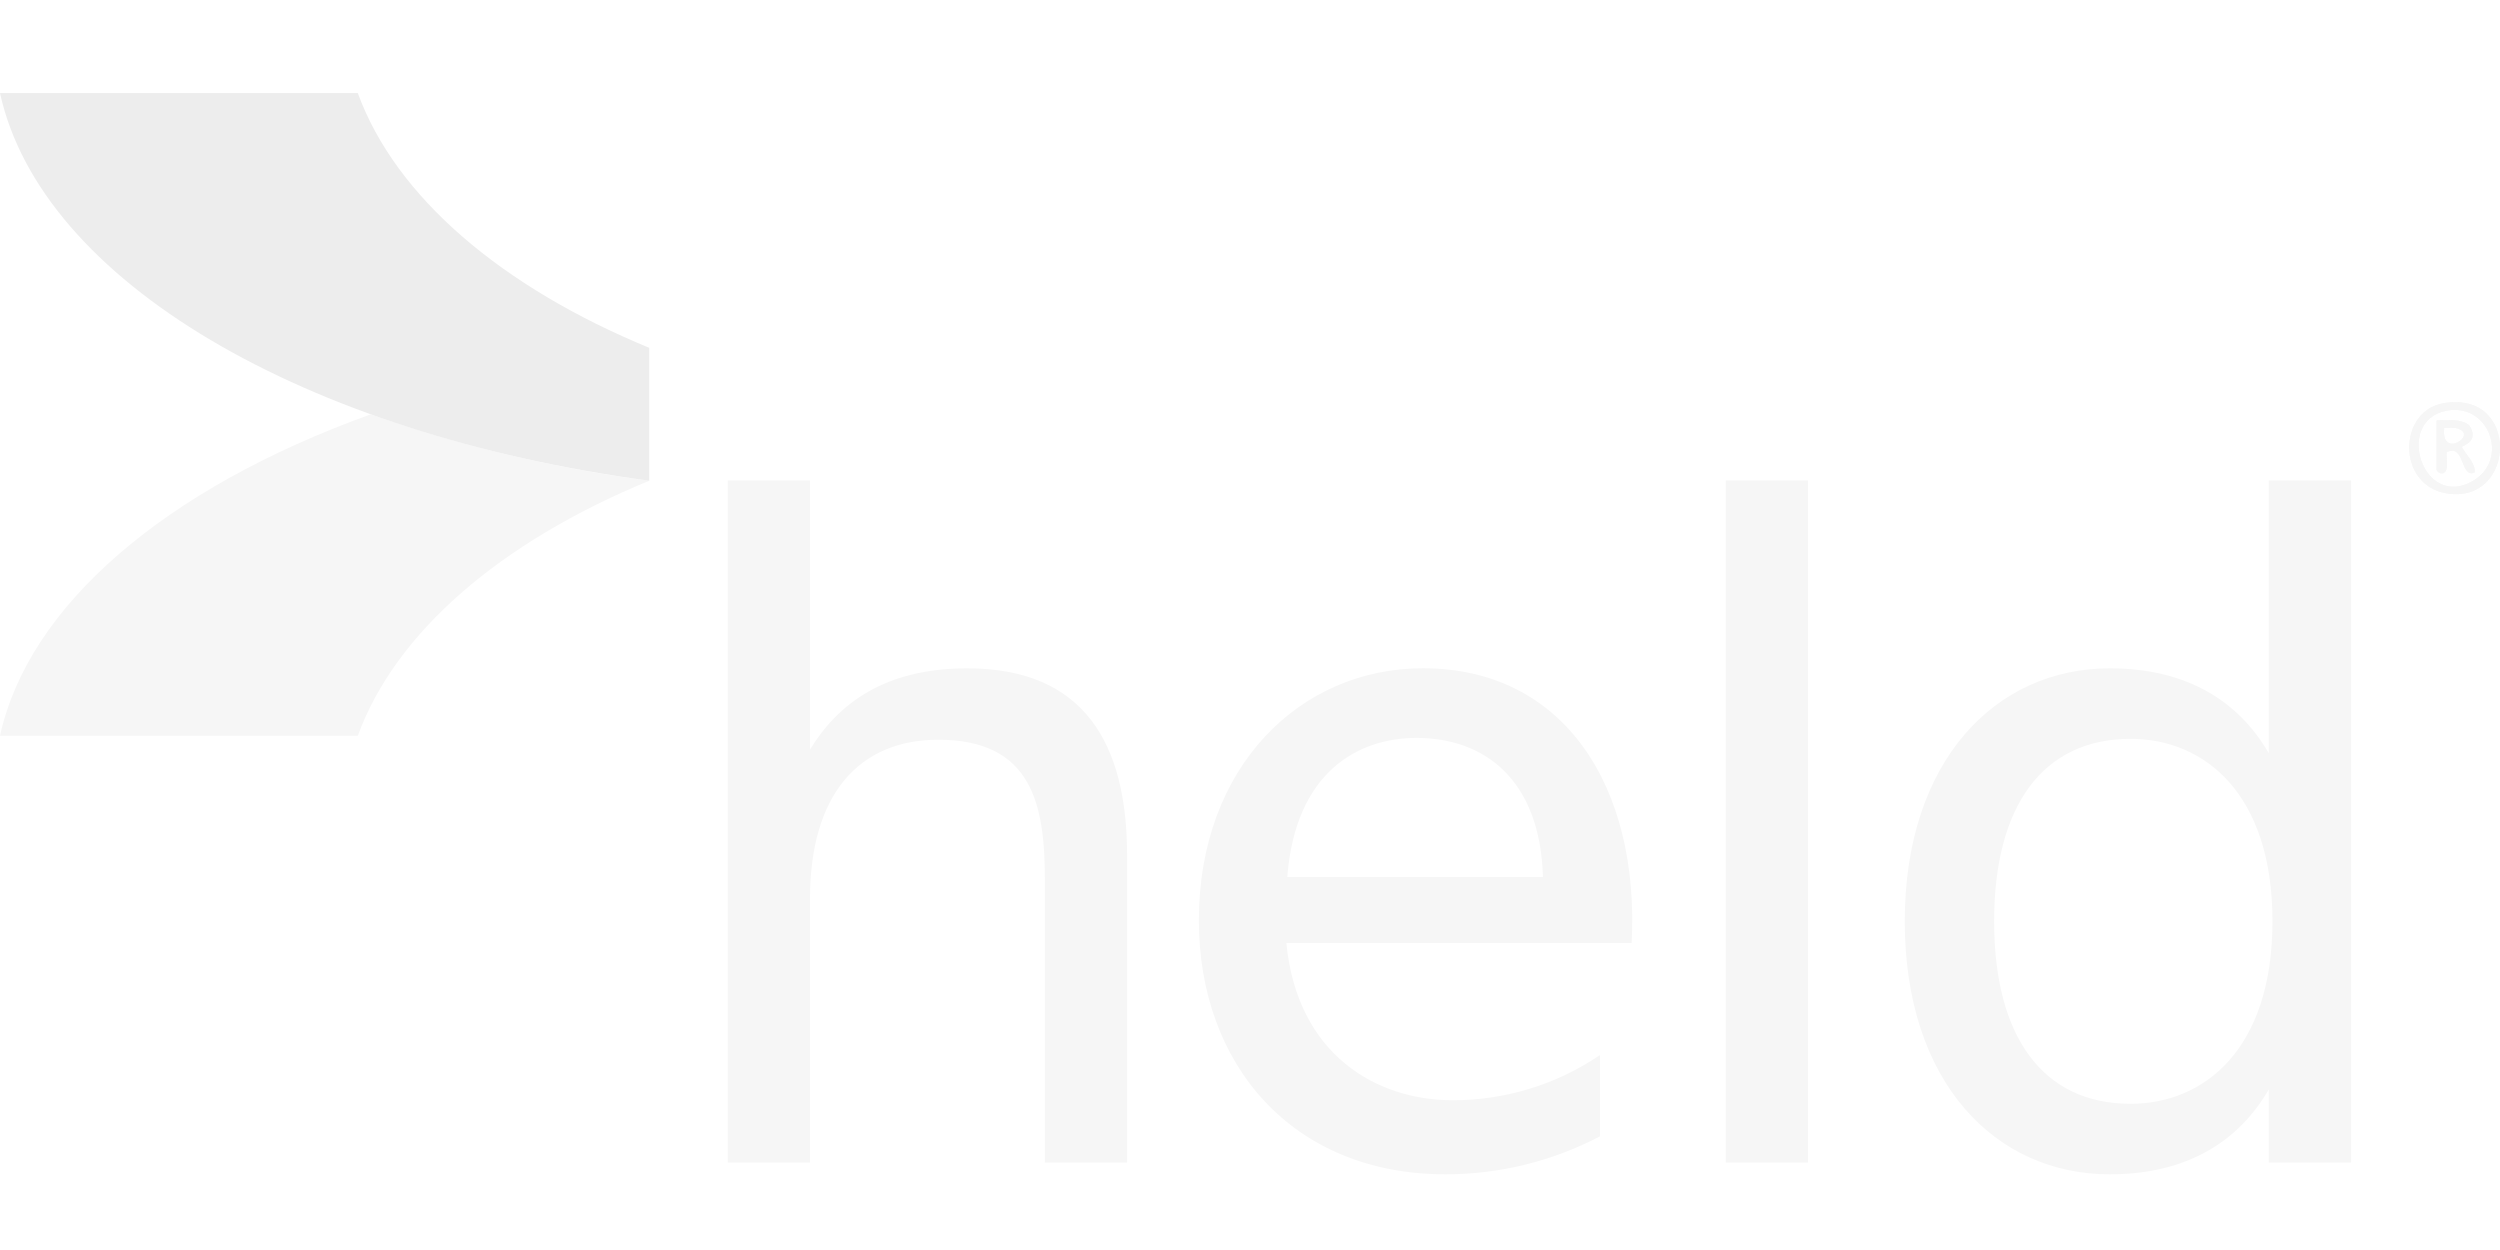
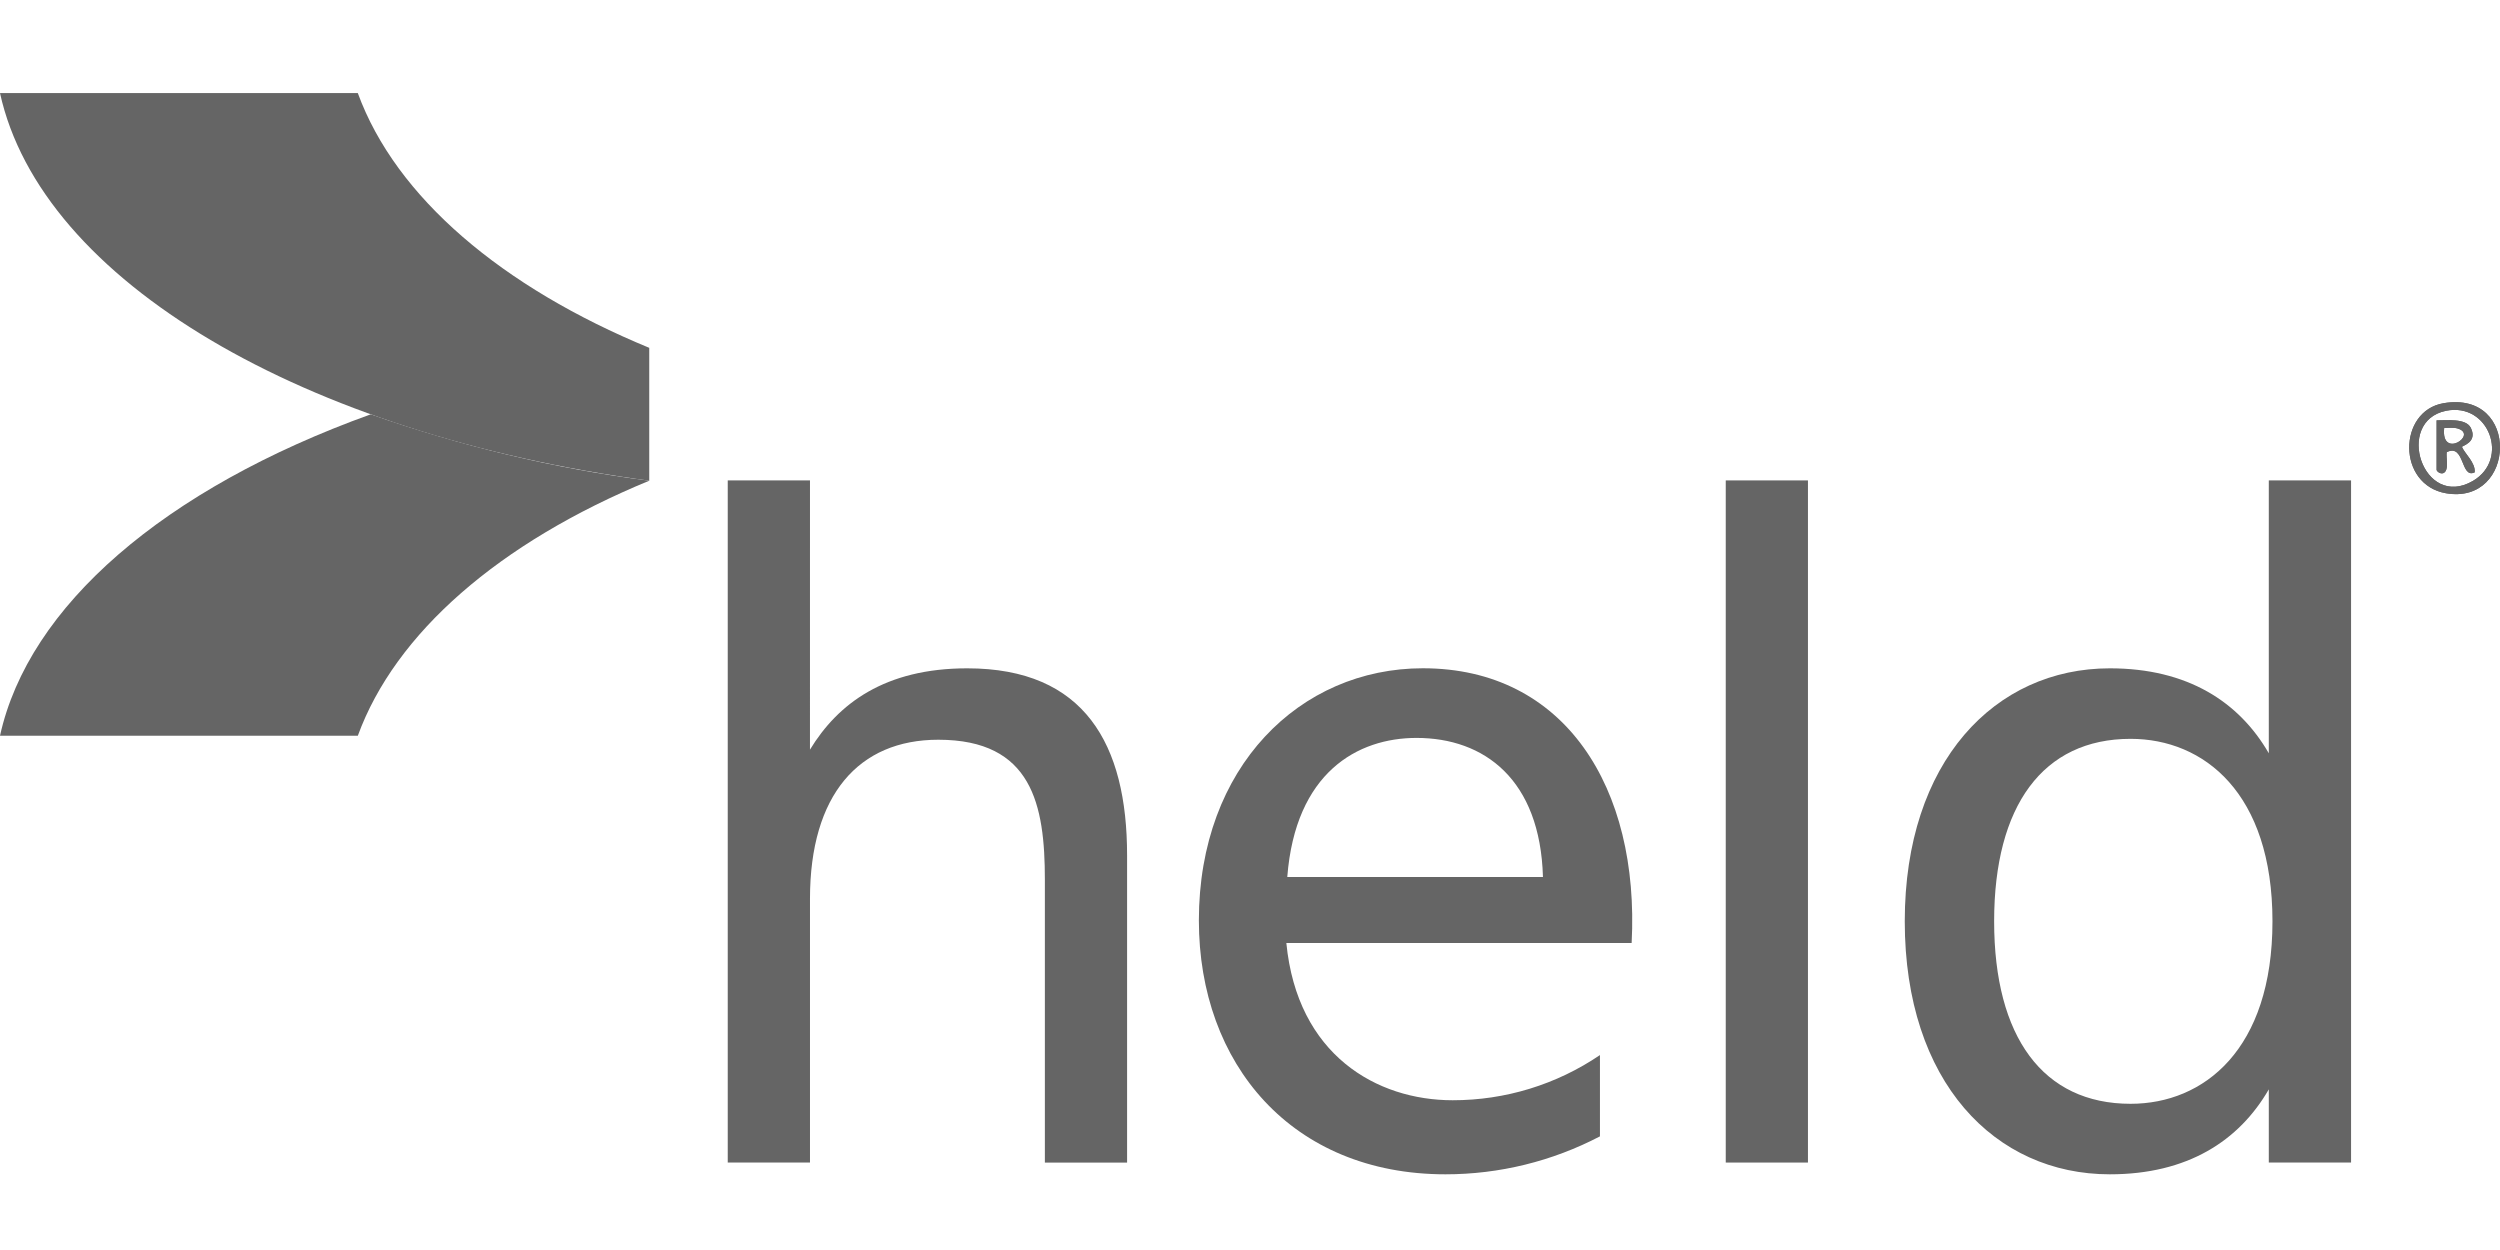
<svg xmlns="http://www.w3.org/2000/svg" id="Ebene_1" data-name="Ebene 1" width="200mm" height="100mm" viewBox="0 0 566.929 283.465">
  <defs>
    <style>
      .cls-1 {
-         fill: #f6f6f6;
+         fill: #656565;
      }

      .cls-2 {
-         fill: #ededed;
+         fill: #656565;
      }
    </style>
  </defs>
  <g id="SPLINE">
    <path class="cls-1" d="M322.676,151.544c-27.86,0-50.806,22.348-50.806,57.177,0,32.58,21.099,57.58,55.928,57.58,12.195,0,24.207-2.951,35.024-8.606v-18.435c-9.855,6.695-21.49,10.258-33.399,10.245-17.212,0-35.245-10.245-37.715-35.661h78.303c1.833-35.245-15.172-62.299-47.336-62.299ZM291.917,198.879c1.846-23.752,15.978-31.54,29.303-31.54,15.367,0,28.055,9.412,28.679,31.54h-57.982Z" />
  </g>
  <g id="SPLINE-2" data-name="SPLINE">
    <path class="cls-1" d="M183.679,170c6.349-10.449,16.999-18.442,35.653-18.442,26.64,0,36.26,17.217,36.26,42.421v69.659h-18.645v-64.131c0-17.011-2.868-31.756-24.171-31.756-18.034,0-29.095,12.497-29.095,36.06v59.823h-18.651V108.944h18.651l-.003,61.057Z" />
  </g>
  <g id="SPLINE-3" data-name="SPLINE">
    <rect class="cls-1" x="391.351" y="108.944" width="18.642" height="154.692" />
  </g>
  <g id="SPLINE-4" data-name="SPLINE">
    <path class="cls-1" d="M514.5,108.941v61.883c-6.747-11.675-18.435-19.267-36.051-19.267-26.027,0-46.503,21.113-46.503,57.372,0,36.467,20.476,57.372,46.503,57.372,17.616,0,29.303-7.579,36.051-19.267v16.602h18.655V108.941h-18.655ZM483.155,250.31c-19.865,0-30.941-15.146-30.941-41.381,0-26.222,11.077-41.381,30.941-41.381,16.602,0,32.177,12.273,32.177,41.381s-15.574,41.381-32.177,41.381Z" />
  </g>
  <g id="HATCH">
    <path class="cls-1" d="M81.138,166.851H0c6.462-29.382,37.116-55.95,84.078-72.898,20.463,7.231,41.633,12.279,63.158,15.059-34.123,14.068-57.608,34.59-66.094,57.836l-.003.003Z" />
  </g>
  <g id="HATCH-2" data-name="HATCH">
    <path class="cls-2" d="M81.138,21.106H0c9.381,42.666,68.893,77.358,147.23,87.909v-30.136c-33.33-13.736-57.453-34.108-66.091-57.773Z" />
  </g>
  <path class="cls-1" d="M554.124,91.437c-10.368,1.768-10.575,18.512.576,20.424,15.88,2.73,16.923-23.408-.576-20.424ZM560.811,109.045c-11.353,6.653-17.861-13.501-6.117-15.891,9.728-1.976,14.48,10.984,6.117,15.891Z" />
  <path class="cls-1" d="M558.305,101.362c-.098-.248,3.623-1.02,2.016-4.314-1.112-2.287-5.662-1.688-7.77-1.722v11.214c0,.397,1.302,1.434,2.033.305.645-1.002.109-3.064.259-4.303,4.147-2.085,3.105,6.151,6.348,4.568.213-2.171-2.27-4.268-2.886-5.748ZM554.274,97.048c.996.023,2.085-.161,3.047.121,4.752,1.405-3.853,7.096-3.047-.121Z" />
  <path class="cls-1" d="M554.124,91.437c-10.368,1.768-10.575,18.512.576,20.424,15.88,2.73,16.923-23.408-.576-20.424ZM560.811,109.045c-11.353,6.653-17.861-13.501-6.117-15.891,9.728-1.976,14.48,10.984,6.117,15.891Z" />
  <path class="cls-1" d="M558.305,101.362c-.098-.248,3.623-1.02,2.016-4.314-1.112-2.287-5.662-1.688-7.77-1.722v11.214c0,.397,1.302,1.434,2.033.305.645-1.002.109-3.064.259-4.303,4.147-2.085,3.105,6.151,6.348,4.568.213-2.171-2.27-4.268-2.886-5.748ZM554.274,97.048c.996.023,2.085-.161,3.047.121,4.752,1.405-3.853,7.096-3.047-.121Z" />
</svg>
